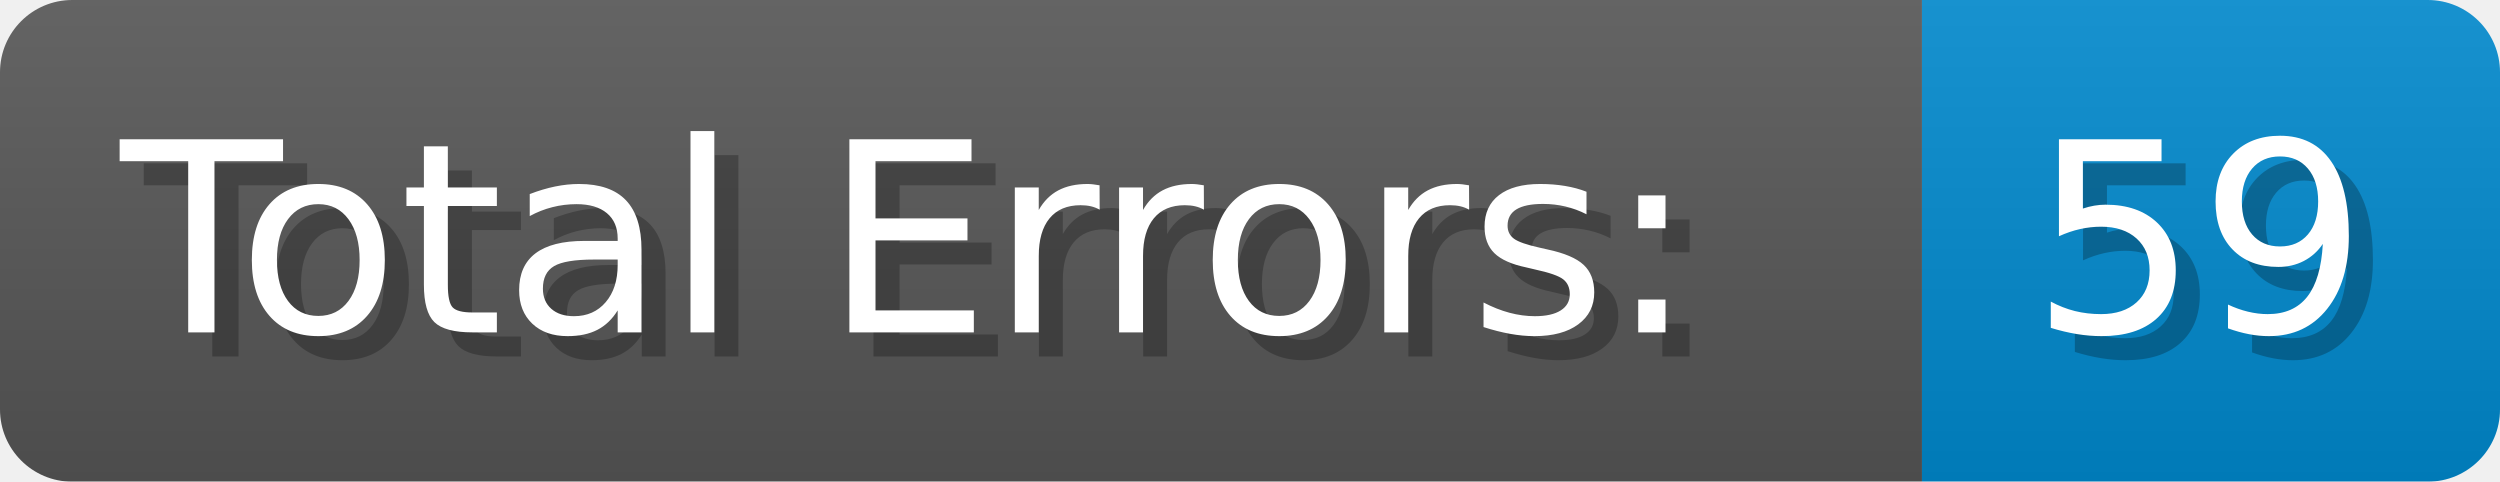
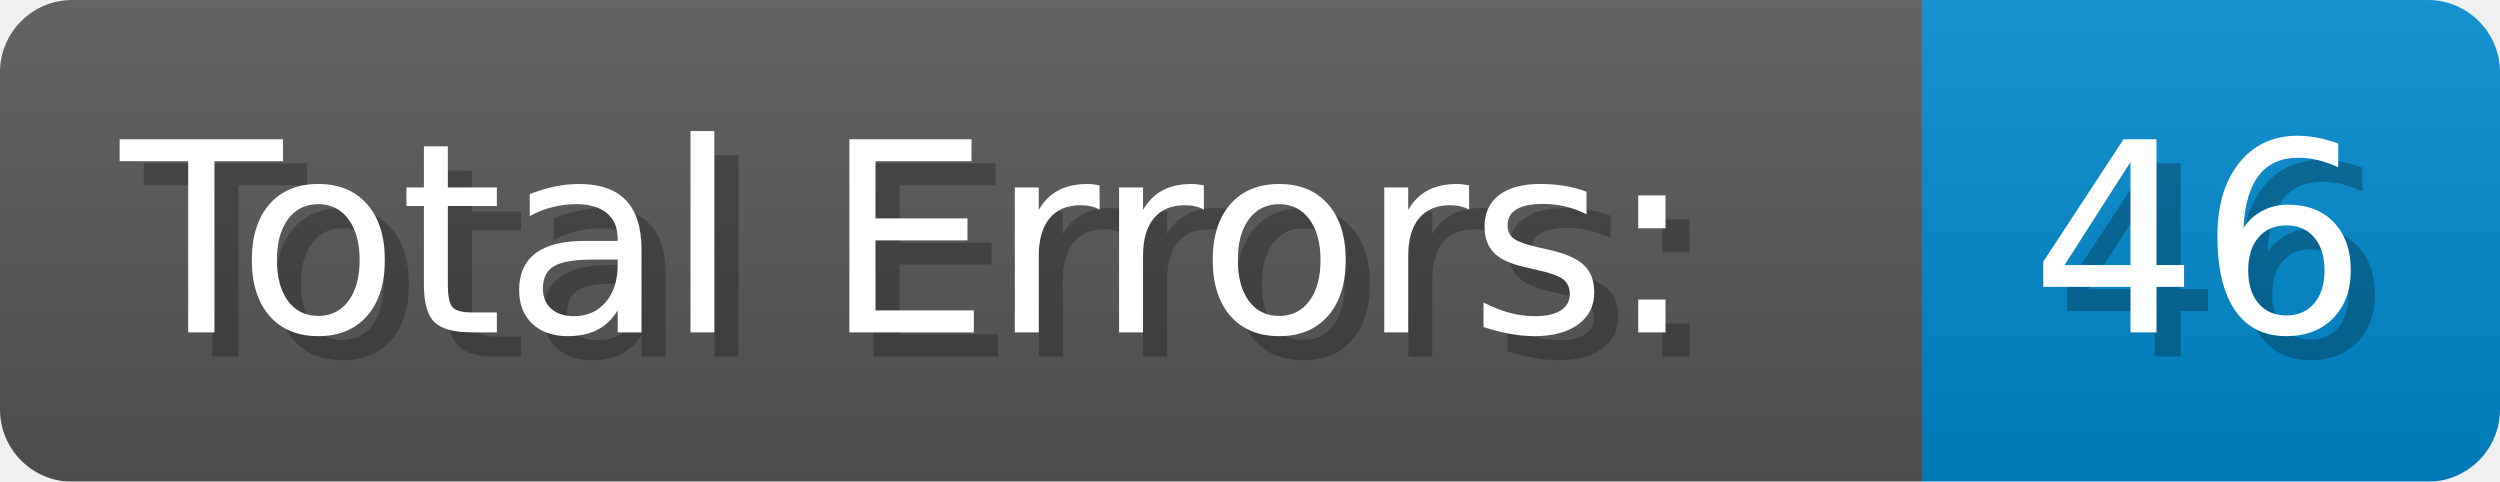
- <svg xmlns="http://www.w3.org/2000/svg" width="155.7" height="30" viewBox="0 0 1038 200" role="img" aria-label="Total Errors:: 59">
+ <svg xmlns="http://www.w3.org/2000/svg" width="155.7" height="30" viewBox="0 0 1038 200" role="img" aria-label="Total Errors:: 46">
  <linearGradient id="a" x2="0" y2="100%">
    <stop offset="0" stop-opacity=".1" stop-color="#EEE" />
    <stop offset="1" stop-opacity=".1" />
  </linearGradient>
  <mask id="m">
    <rect width="1038" height="200" rx="30" fill="#FFF" />
  </mask>
  <g mask="url(#m)">
    <rect width="798" height="200" fill="#555" />
    <rect width="240" height="200" fill="#08C" x="798" />
    <rect width="1038" height="200" fill="url(#a)" />
  </g>
  <g aria-hidden="true" fill="#fff" text-anchor="start" font-family="Verdana,DejaVu Sans,sans-serif" font-size="110">
    <text x="60" y="148" textLength="698" fill="#000" opacity="0.25">Total Errors:</text>
    <text x="50" y="138" textLength="698">Total Errors:</text>
-     <text x="853" y="148" textLength="140" fill="#000" opacity="0.25">59</text>
-     <text x="843" y="138" textLength="140">59</text>
+     <text x="853" y="148" textLength="140" fill="#000" opacity="0.25">46</text>
+     <text x="843" y="138" textLength="140">46</text>
  </g>
</svg>
